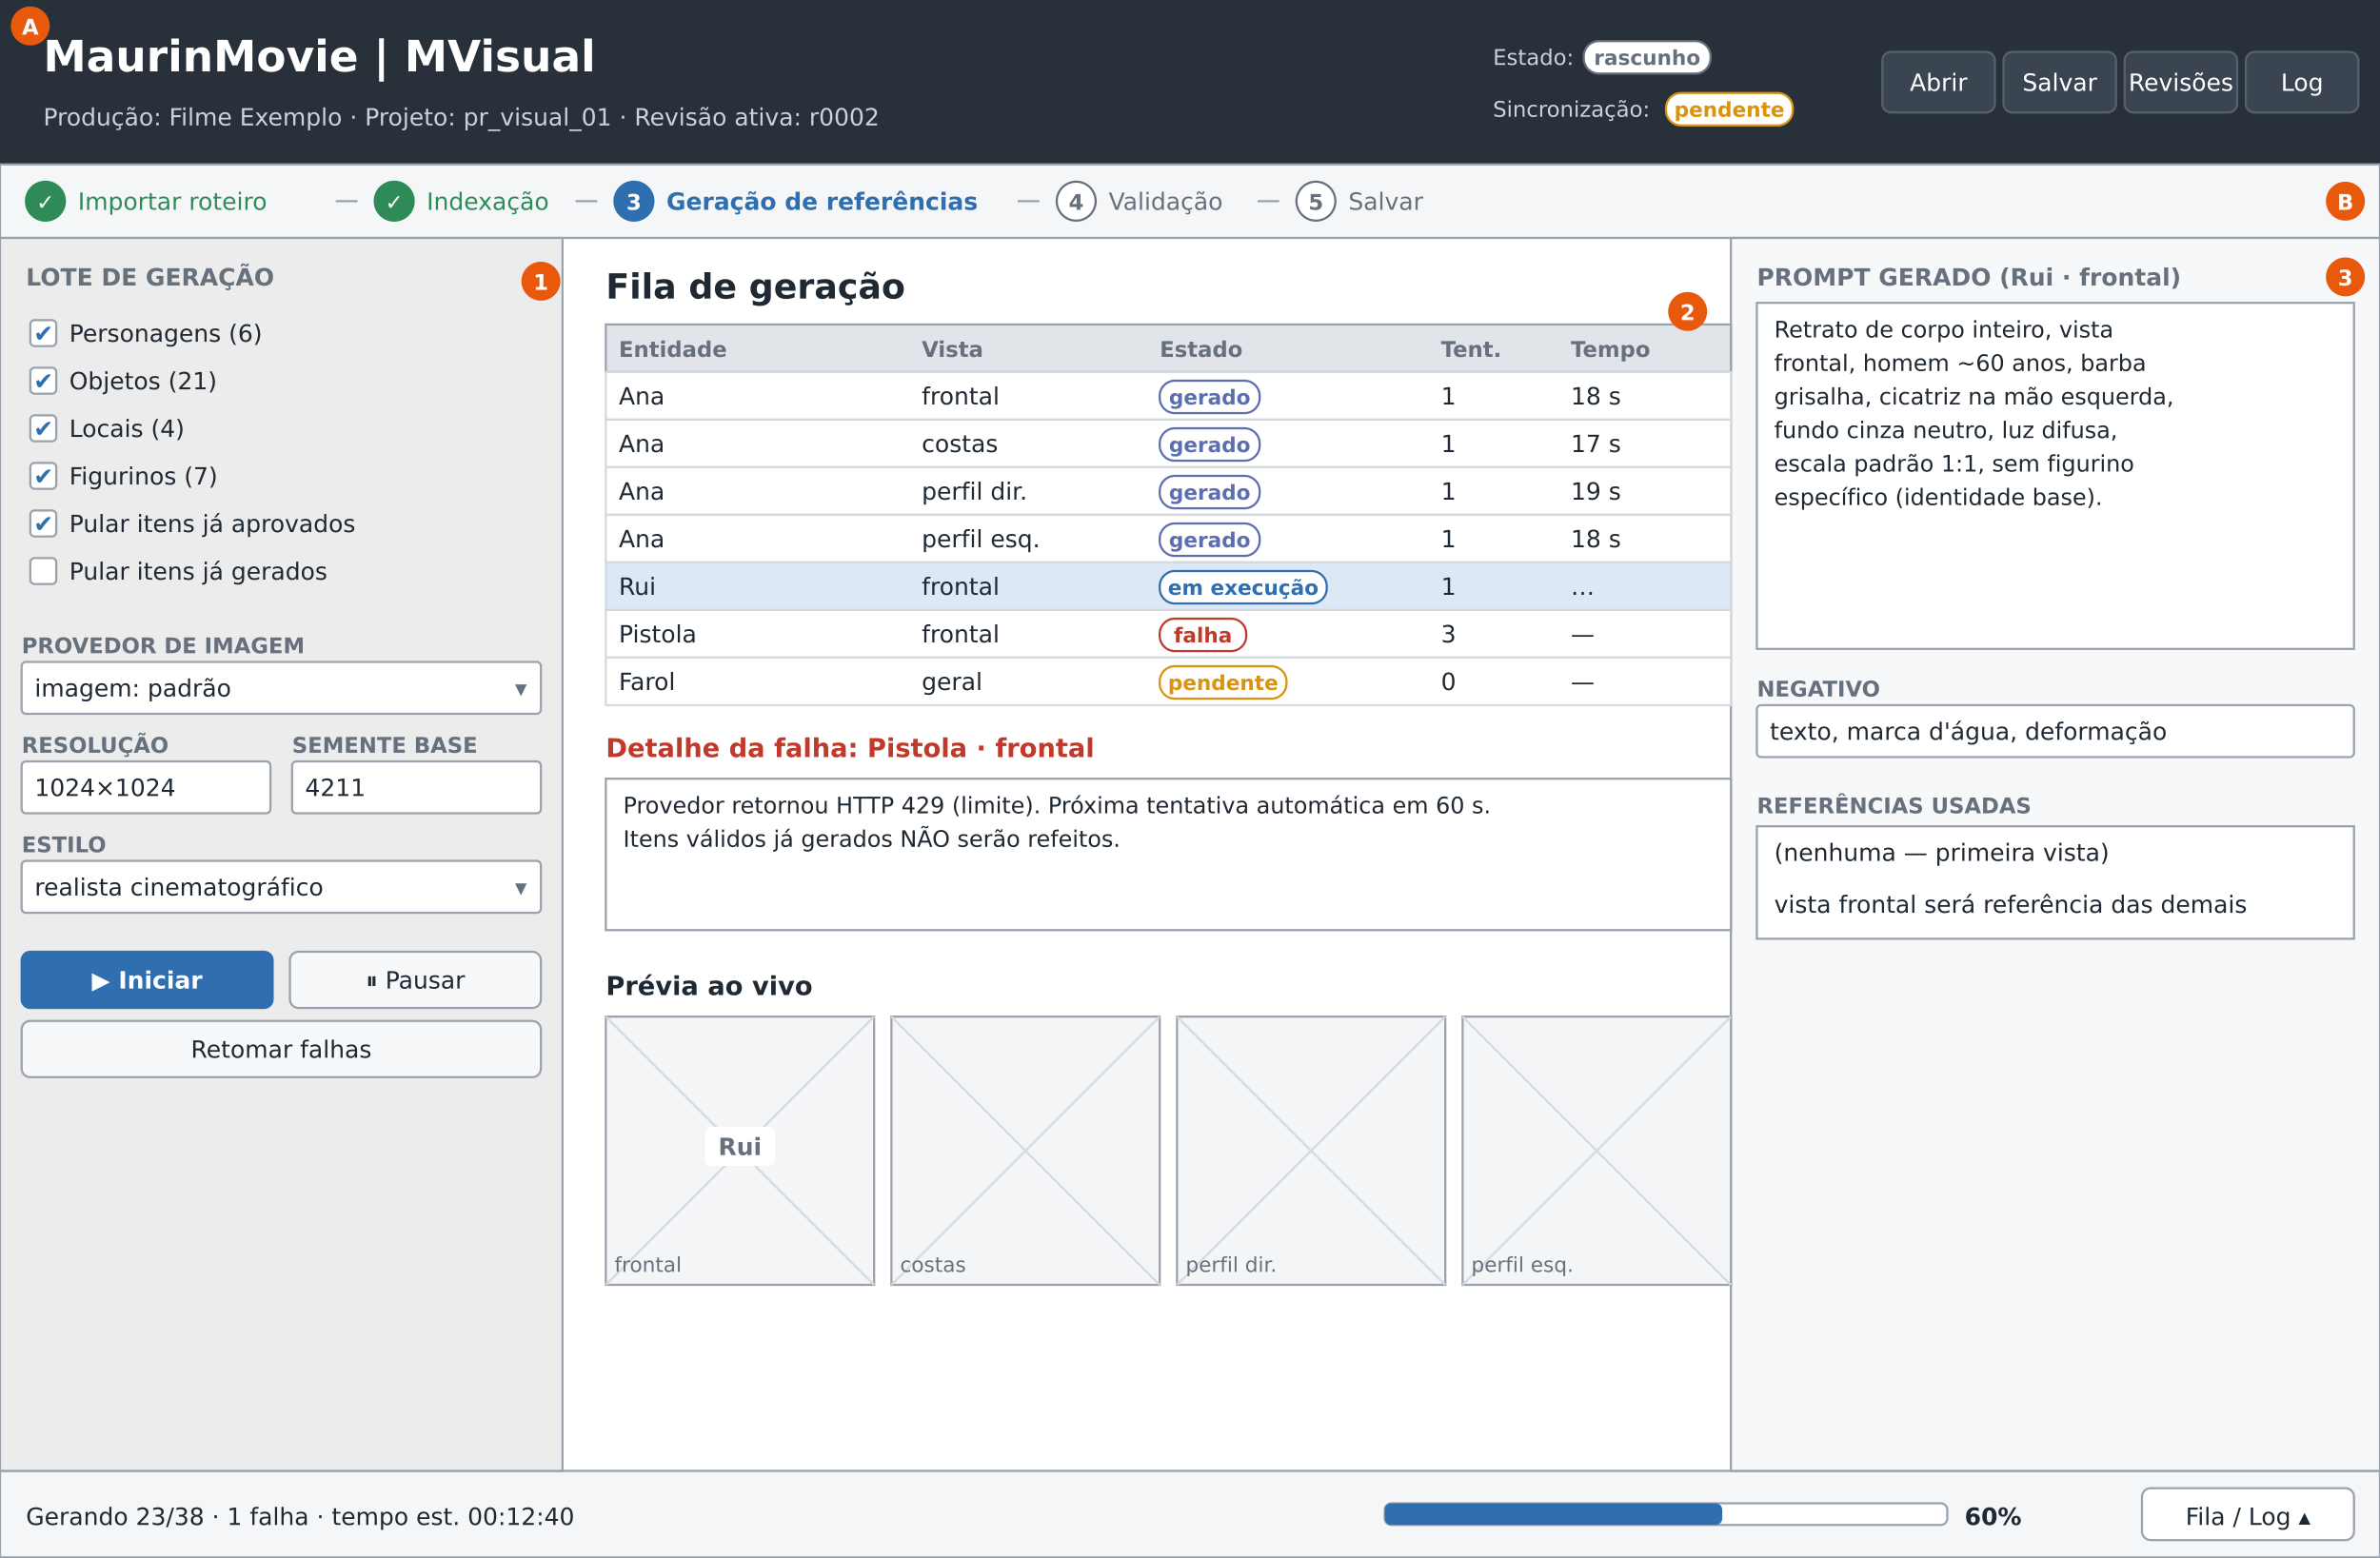
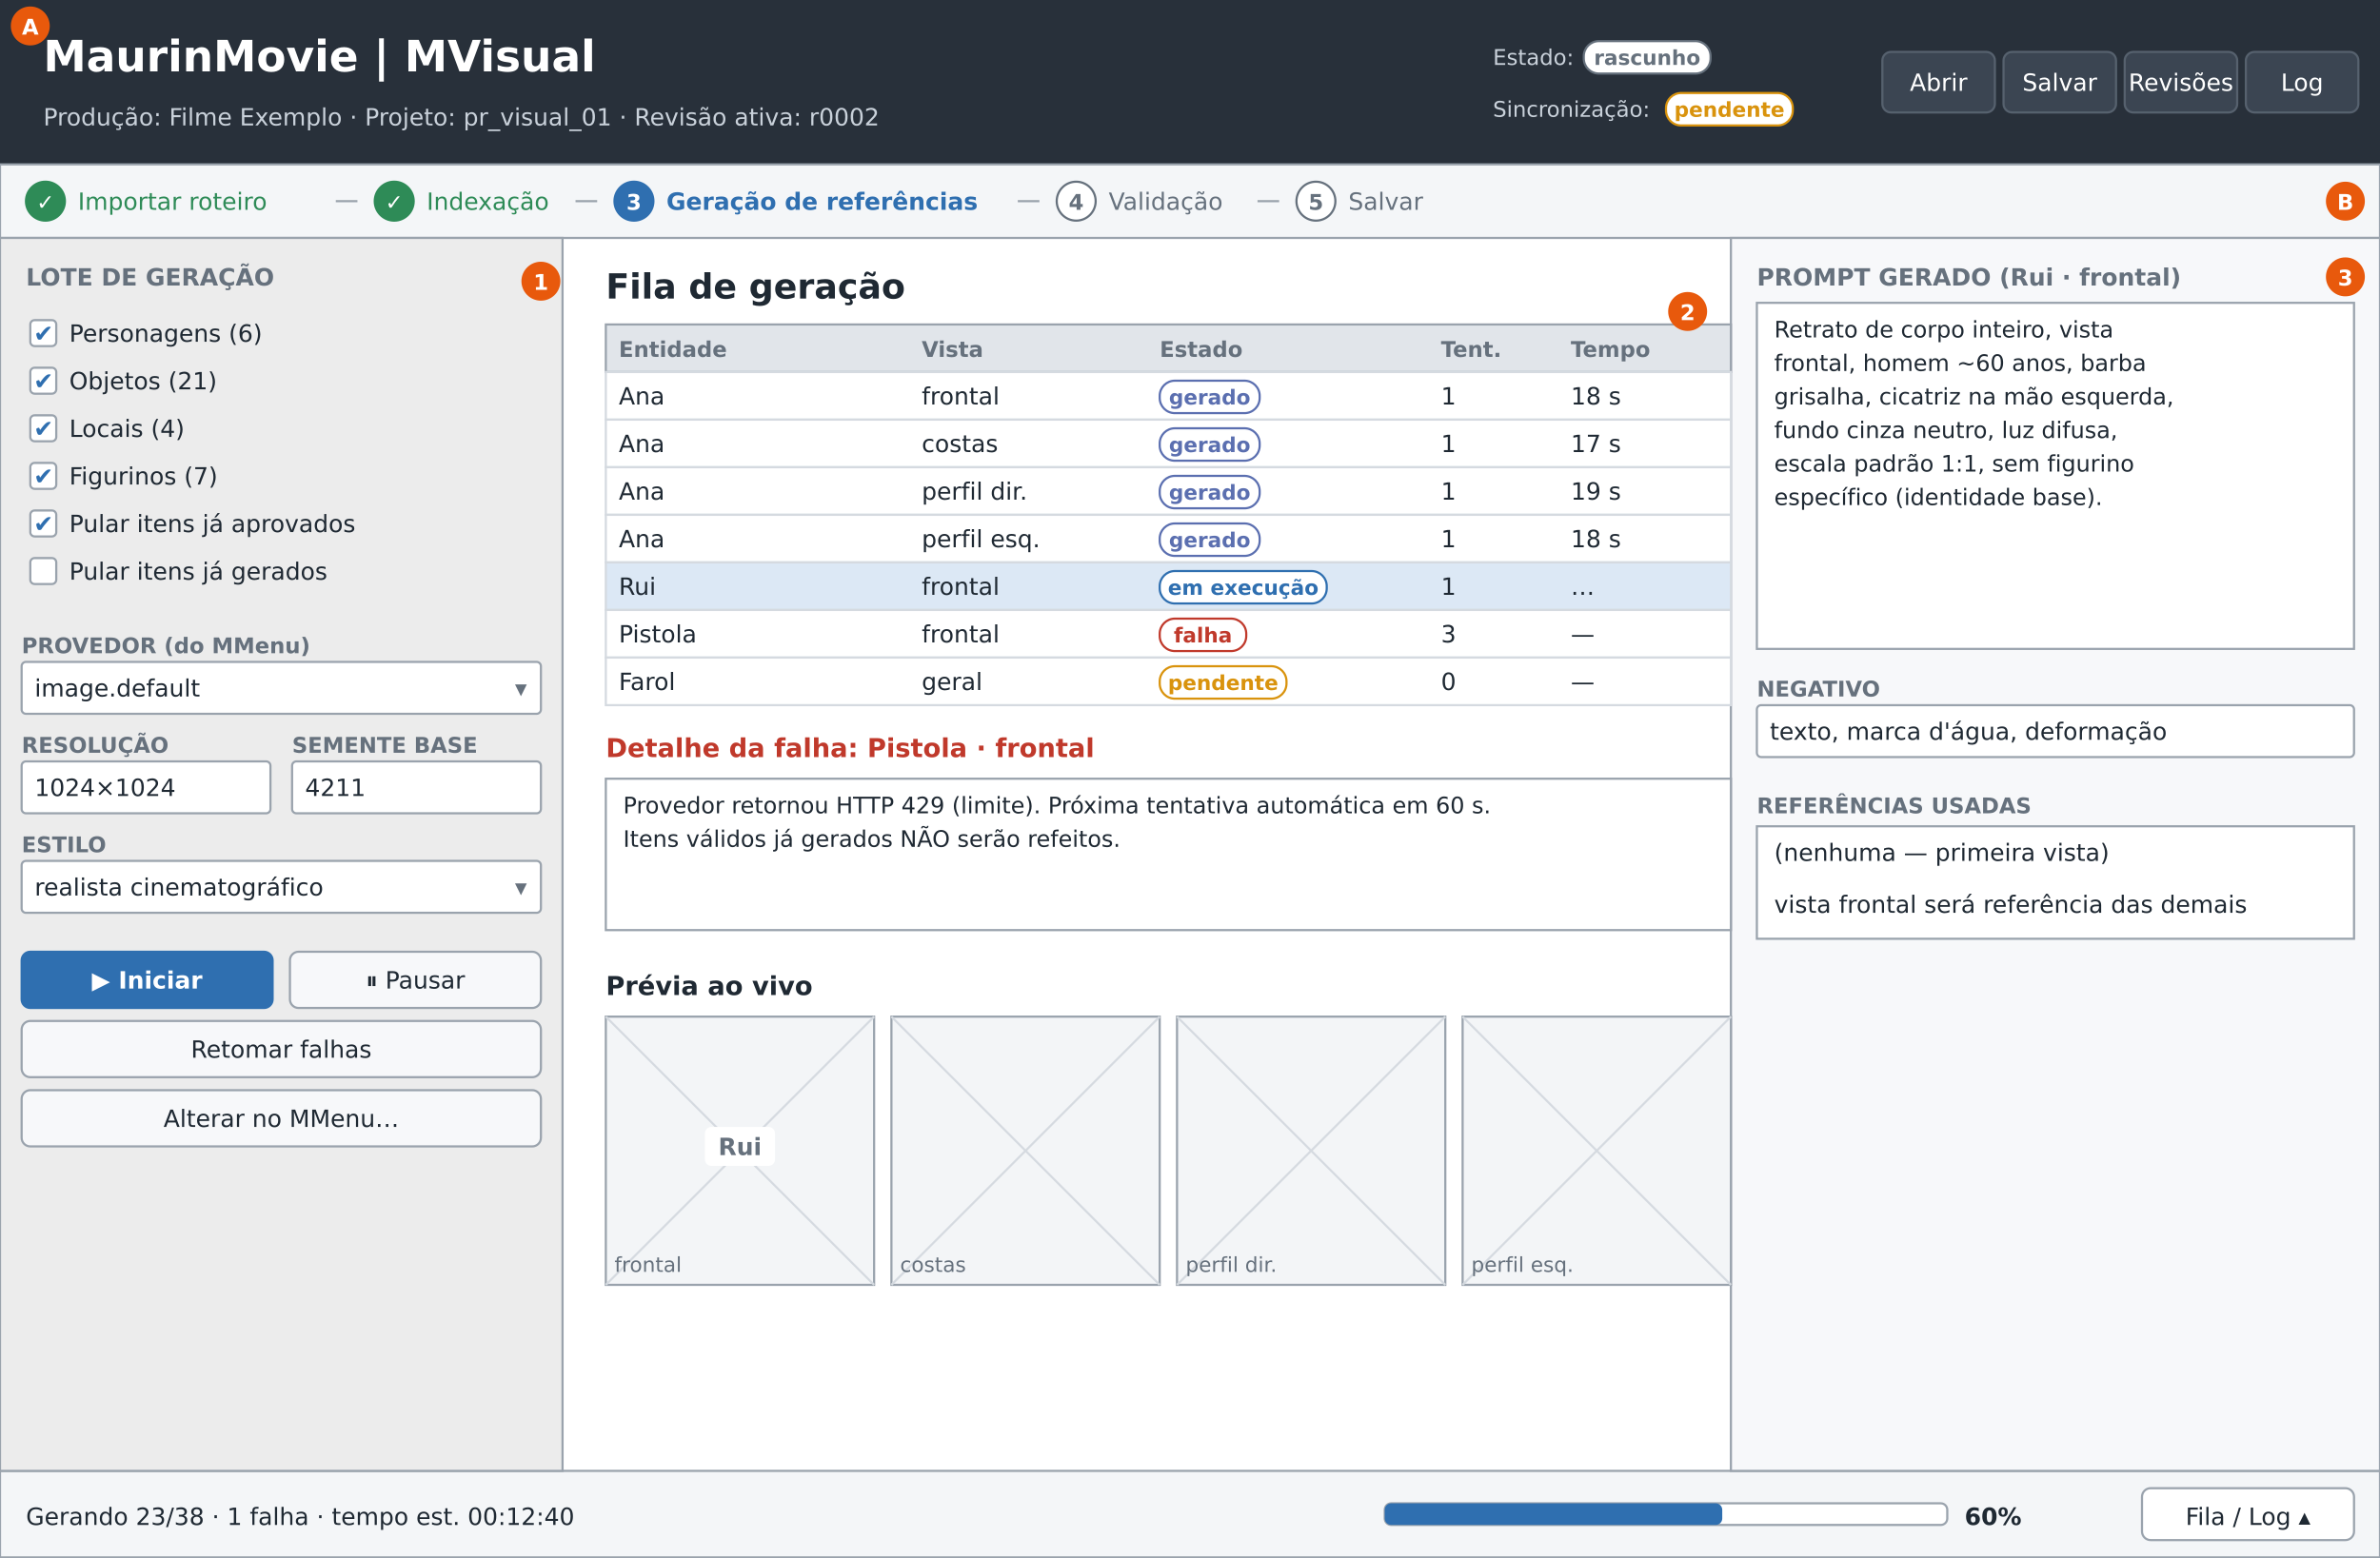
<svg xmlns="http://www.w3.org/2000/svg" width="1100" height="720" viewBox="0 0 1100 720" font-family="DejaVu Sans, Arial, sans-serif">
  <rect width="100%" height="100%" fill="#FFFFFF" />
  <rect x="0" y="0" width="1100" height="76" rx="0" fill="#28303A" stroke="none" stroke-width="1" />
  <text x="20" y="33" font-size="20" font-weight="bold" fill="#FFFFFF" text-anchor="start">MaurinMovie  |  MVisual</text>
  <text x="20" y="58" font-size="11" font-weight="normal" fill="#C9D1DA" text-anchor="start">Produção: Filme Exemplo   ·   Projeto: pr_visual_01   ·   Revisão ativa: r0002</text>
  <text x="690" y="30" font-size="10" font-weight="normal" fill="#C9D1DA" text-anchor="start">Estado:</text>
  <rect x="732" y="19" width="58.6" height="15" rx="7" fill="#FFFFFF" stroke="#66717D" stroke-width="1" />
  <text x="761.3" y="30" font-size="9.5" font-weight="bold" fill="#66717D" text-anchor="middle">rascunho</text>
  <text x="690" y="54" font-size="10" font-weight="normal" fill="#C9D1DA" text-anchor="start">Sincronização:</text>
  <rect x="770" y="43" width="58.6" height="15" rx="7" fill="#FFFFFF" stroke="#D9930D" stroke-width="1" />
  <text x="799.3" y="54" font-size="9.5" font-weight="bold" fill="#D9930D" text-anchor="middle">pendente</text>
  <rect x="870" y="24" width="52" height="28" rx="4" fill="#3B4552" stroke="#56616E" stroke-width="1" />
  <text x="896" y="42" font-size="11" font-weight="normal" fill="#FFFFFF" text-anchor="middle">Abrir</text>
  <rect x="926" y="24" width="52" height="28" rx="4" fill="#3B4552" stroke="#56616E" stroke-width="1" />
  <text x="952" y="42" font-size="11" font-weight="normal" fill="#FFFFFF" text-anchor="middle">Salvar</text>
  <rect x="982" y="24" width="52" height="28" rx="4" fill="#3B4552" stroke="#56616E" stroke-width="1" />
  <text x="1008" y="42" font-size="11" font-weight="normal" fill="#FFFFFF" text-anchor="middle">Revisões</text>
  <rect x="1038" y="24" width="52" height="28" rx="4" fill="#3B4552" stroke="#56616E" stroke-width="1" />
  <text x="1064" y="42" font-size="11" font-weight="normal" fill="#FFFFFF" text-anchor="middle">Log</text>
  <circle cx="14" cy="12" r="9" fill="#E8590C" />
  <text x="14" y="16" font-size="10" font-weight="bold" fill="#FFFFFF" text-anchor="middle">A</text>
  <rect x="0" y="76" width="1100" height="34" rx="0" fill="#F4F6F8" stroke="#9AA3AD" stroke-width="1" />
  <circle cx="21" cy="93" r="9" fill="#2E8B57" stroke="#2E8B57" />
  <text x="21" y="97" font-size="10" font-weight="bold" fill="#FFFFFF" text-anchor="middle">✓</text>
  <text x="36" y="97" font-size="11" font-weight="normal" fill="#2E8B57" text-anchor="start">Importar roteiro</text>
  <line x1="155.2" y1="93" x2="165.2" y2="93" stroke="#9AA3AD" stroke-width="1" />
  <circle cx="182.2" cy="93" r="9" fill="#2E8B57" stroke="#2E8B57" />
  <text x="182.2" y="97" font-size="10" font-weight="bold" fill="#FFFFFF" text-anchor="middle">✓</text>
  <text x="197.2" y="97" font-size="11" font-weight="normal" fill="#2E8B57" text-anchor="start">Indexação</text>
  <line x1="266.0" y1="93" x2="276.0" y2="93" stroke="#9AA3AD" stroke-width="1" />
  <circle cx="293.0" cy="93" r="9" fill="#2F6FB0" stroke="#2F6FB0" />
  <text x="293.0" y="97" font-size="10" font-weight="bold" fill="#FFFFFF" text-anchor="middle">3</text>
  <text x="308.0" y="97" font-size="11" font-weight="bold" fill="#2F6FB0" text-anchor="start">Geração de referências</text>
  <line x1="470.4" y1="93" x2="480.4" y2="93" stroke="#9AA3AD" stroke-width="1" />
  <circle cx="497.4" cy="93" r="9" fill="#FFFFFF" stroke="#66717D" />
  <text x="497.4" y="97" font-size="10" font-weight="bold" fill="#66717D" text-anchor="middle">4</text>
  <text x="512.4" y="97" font-size="11" font-weight="normal" fill="#66717D" text-anchor="start">Validação</text>
  <line x1="581.2" y1="93" x2="591.2" y2="93" stroke="#9AA3AD" stroke-width="1" />
  <circle cx="608.2" cy="93" r="9" fill="#FFFFFF" stroke="#66717D" />
  <text x="608.2" y="97" font-size="10" font-weight="bold" fill="#66717D" text-anchor="middle">5</text>
  <text x="623.2" y="97" font-size="11" font-weight="normal" fill="#66717D" text-anchor="start">Salvar</text>
  <circle cx="1084" cy="93" r="9" fill="#E8590C" />
  <text x="1084" y="97" font-size="10" font-weight="bold" fill="#FFFFFF" text-anchor="middle">B</text>
  <rect x="0" y="680" width="1100" height="40" rx="0" fill="#F4F6F8" stroke="#9AA3AD" stroke-width="1" />
  <text x="12" y="705" font-size="11" font-weight="normal" fill="#1F2933" text-anchor="start">Gerando 23/38 · 1 falha · tempo est. 00:12:40</text>
  <rect x="640" y="695" width="260" height="10" rx="3" fill="#FFFFFF" stroke="#9AA3AD" stroke-width="1" />
  <rect x="640" y="695" width="156.0" height="10" rx="3" fill="#2F6FB0" stroke="none" stroke-width="1" />
  <text x="908" y="705" font-size="11" font-weight="bold" fill="#1F2933" text-anchor="start">60%</text>
  <rect x="990" y="688" width="98" height="24" rx="4" fill="#FFFFFF" stroke="#9AA3AD" stroke-width="1" />
  <text x="1039" y="705" font-size="11" font-weight="normal" fill="#1F2933" text-anchor="middle">Fila / Log ▴</text>
  <circle cx="1084" cy="670" r="9" fill="#E8590C" />
  <text x="1084" y="674" font-size="10" font-weight="bold" fill="#FFFFFF" text-anchor="middle">C</text>
  <rect x="0" y="110" width="260" height="570" rx="0" fill="#ECECEC" stroke="#9AA3AD" stroke-width="1" />
  <rect x="800" y="110" width="300" height="570" rx="0" fill="#F7F8FA" stroke="#9AA3AD" stroke-width="1" />
  <text x="12" y="132" font-size="11" font-weight="bold" fill="#66717D" text-anchor="start">LOTE DE GERAÇÃO</text>
  <rect x="14" y="148" width="12" height="12" rx="2" fill="#FFFFFF" stroke="#9AA3AD" stroke-width="1" />
  <text x="15.5" y="158" font-size="11" font-weight="bold" fill="#2F6FB0" text-anchor="start">✔</text>
  <text x="32" y="158" font-size="11" font-weight="normal" fill="#1F2933" text-anchor="start">Personagens (6)</text>
  <rect x="14" y="170" width="12" height="12" rx="2" fill="#FFFFFF" stroke="#9AA3AD" stroke-width="1" />
  <text x="15.5" y="180" font-size="11" font-weight="bold" fill="#2F6FB0" text-anchor="start">✔</text>
  <text x="32" y="180" font-size="11" font-weight="normal" fill="#1F2933" text-anchor="start">Objetos (21)</text>
  <rect x="14" y="192" width="12" height="12" rx="2" fill="#FFFFFF" stroke="#9AA3AD" stroke-width="1" />
  <text x="15.5" y="202" font-size="11" font-weight="bold" fill="#2F6FB0" text-anchor="start">✔</text>
  <text x="32" y="202" font-size="11" font-weight="normal" fill="#1F2933" text-anchor="start">Locais (4)</text>
  <rect x="14" y="214" width="12" height="12" rx="2" fill="#FFFFFF" stroke="#9AA3AD" stroke-width="1" />
  <text x="15.5" y="224" font-size="11" font-weight="bold" fill="#2F6FB0" text-anchor="start">✔</text>
  <text x="32" y="224" font-size="11" font-weight="normal" fill="#1F2933" text-anchor="start">Figurinos (7)</text>
  <rect x="14" y="236" width="12" height="12" rx="2" fill="#FFFFFF" stroke="#9AA3AD" stroke-width="1" />
  <text x="15.5" y="246" font-size="11" font-weight="bold" fill="#2F6FB0" text-anchor="start">✔</text>
  <text x="32" y="246" font-size="11" font-weight="normal" fill="#1F2933" text-anchor="start">Pular itens já aprovados</text>
  <rect x="14" y="258" width="12" height="12" rx="2" fill="#FFFFFF" stroke="#9AA3AD" stroke-width="1" />
  <text x="32" y="268" font-size="11" font-weight="normal" fill="#1F2933" text-anchor="start">Pular itens já gerados</text>
-   <text x="10" y="302" font-size="10" font-weight="bold" fill="#66717D" text-anchor="start">PROVEDOR DE IMAGEM</text>
+   <text x="10" y="302" font-size="10" font-weight="bold" fill="#66717D" text-anchor="start">PROVEDOR (do MMenu)</text>
  <rect x="10" y="306" width="240" height="24" rx="2" fill="#FFFFFF" stroke="#9AA3AD" stroke-width="1" />
-   <text x="16" y="322.0" font-size="11" font-weight="normal" fill="#1F2933" text-anchor="start">imagem: padrão</text>
+   <text x="16" y="322.0" font-size="11" font-weight="normal" fill="#1F2933" text-anchor="start">image.default</text>
  <text x="238" y="322" font-size="11" font-weight="normal" fill="#66717D" text-anchor="start">▾</text>
  <text x="10" y="348" font-size="10" font-weight="bold" fill="#66717D" text-anchor="start">RESOLUÇÃO</text>
  <rect x="10" y="352" width="115" height="24" rx="2" fill="#FFFFFF" stroke="#9AA3AD" stroke-width="1" />
  <text x="16" y="368.0" font-size="11" font-weight="normal" fill="#1F2933" text-anchor="start">1024×1024</text>
  <text x="135" y="348" font-size="10" font-weight="bold" fill="#66717D" text-anchor="start">SEMENTE BASE</text>
  <rect x="135" y="352" width="115" height="24" rx="2" fill="#FFFFFF" stroke="#9AA3AD" stroke-width="1" />
  <text x="141" y="368.0" font-size="11" font-weight="normal" fill="#1F2933" text-anchor="start">4211</text>
  <text x="10" y="394" font-size="10" font-weight="bold" fill="#66717D" text-anchor="start">ESTILO</text>
  <rect x="10" y="398" width="240" height="24" rx="2" fill="#FFFFFF" stroke="#9AA3AD" stroke-width="1" />
  <text x="16" y="414.0" font-size="11" font-weight="normal" fill="#1F2933" text-anchor="start">realista cinematográfico</text>
  <text x="238" y="414" font-size="11" font-weight="normal" fill="#66717D" text-anchor="start">▾</text>
  <rect x="10" y="440" width="116" height="26" rx="4" fill="#2F6FB0" stroke="#2F6FB0" stroke-width="1" />
  <text x="68.0" y="457.0" font-size="11" font-weight="bold" fill="#FFFFFF" text-anchor="middle">▶ Iniciar</text>
  <rect x="134" y="440" width="116" height="26" rx="4" fill="#F7F8FA" stroke="#9AA3AD" stroke-width="1" />
  <text x="192.0" y="457.0" font-size="11" font-weight="normal" fill="#1F2933" text-anchor="middle">⏸ Pausar</text>
  <rect x="10" y="472" width="240" height="26" rx="4" fill="#F7F8FA" stroke="#9AA3AD" stroke-width="1" />
  <text x="130.0" y="489.0" font-size="11" font-weight="normal" fill="#1F2933" text-anchor="middle">Retomar falhas</text>
+   <rect x="10" y="504" width="240" height="26" rx="4" fill="#F7F8FA" stroke="#9AA3AD" stroke-width="1" />
+   <text x="130.0" y="521.0" font-size="11" font-weight="normal" fill="#1F2933" text-anchor="middle">Alterar no MMenu…</text>
  <circle cx="250" cy="130" r="9" fill="#E8590C" />
  <text x="250" y="134" font-size="10" font-weight="bold" fill="#FFFFFF" text-anchor="middle">1</text>
  <text x="280" y="138" font-size="16" font-weight="bold" fill="#1F2933" text-anchor="start">Fila de geração</text>
  <rect x="280" y="150" width="520" height="22" rx="0" fill="#E1E5EA" stroke="#9AA3AD" stroke-width="1" />
  <text x="286" y="165" font-size="10" font-weight="bold" fill="#66717D" text-anchor="start">Entidade</text>
  <text x="426" y="165" font-size="10" font-weight="bold" fill="#66717D" text-anchor="start">Vista</text>
  <text x="536" y="165" font-size="10" font-weight="bold" fill="#66717D" text-anchor="start">Estado</text>
  <text x="666" y="165" font-size="10" font-weight="bold" fill="#66717D" text-anchor="start">Tent.</text>
  <text x="726" y="165" font-size="10" font-weight="bold" fill="#66717D" text-anchor="start">Tempo</text>
  <rect x="280" y="172" width="520" height="22" rx="0" fill="#FFFFFF" stroke="#D5DAE0" stroke-width="1" />
  <text x="286" y="187" font-size="11" font-weight="normal" fill="#1F2933" text-anchor="start">Ana</text>
  <text x="426" y="187" font-size="11" font-weight="normal" fill="#1F2933" text-anchor="start">frontal</text>
  <rect x="536" y="176" width="46.2" height="15" rx="7" fill="#FFFFFF" stroke="#5B6FB0" stroke-width="1" />
  <text x="559.1" y="187" font-size="9.5" font-weight="bold" fill="#5B6FB0" text-anchor="middle">gerado</text>
  <text x="666" y="187" font-size="11" font-weight="normal" fill="#1F2933" text-anchor="start">1</text>
  <text x="726" y="187" font-size="11" font-weight="normal" fill="#1F2933" text-anchor="start">18 s</text>
  <rect x="280" y="194" width="520" height="22" rx="0" fill="#FFFFFF" stroke="#D5DAE0" stroke-width="1" />
  <text x="286" y="209" font-size="11" font-weight="normal" fill="#1F2933" text-anchor="start">Ana</text>
  <text x="426" y="209" font-size="11" font-weight="normal" fill="#1F2933" text-anchor="start">costas</text>
  <rect x="536" y="198" width="46.2" height="15" rx="7" fill="#FFFFFF" stroke="#5B6FB0" stroke-width="1" />
  <text x="559.1" y="209" font-size="9.5" font-weight="bold" fill="#5B6FB0" text-anchor="middle">gerado</text>
  <text x="666" y="209" font-size="11" font-weight="normal" fill="#1F2933" text-anchor="start">1</text>
  <text x="726" y="209" font-size="11" font-weight="normal" fill="#1F2933" text-anchor="start">17 s</text>
  <rect x="280" y="216" width="520" height="22" rx="0" fill="#FFFFFF" stroke="#D5DAE0" stroke-width="1" />
  <text x="286" y="231" font-size="11" font-weight="normal" fill="#1F2933" text-anchor="start">Ana</text>
  <text x="426" y="231" font-size="11" font-weight="normal" fill="#1F2933" text-anchor="start">perfil dir.</text>
  <rect x="536" y="220" width="46.2" height="15" rx="7" fill="#FFFFFF" stroke="#5B6FB0" stroke-width="1" />
  <text x="559.1" y="231" font-size="9.5" font-weight="bold" fill="#5B6FB0" text-anchor="middle">gerado</text>
  <text x="666" y="231" font-size="11" font-weight="normal" fill="#1F2933" text-anchor="start">1</text>
  <text x="726" y="231" font-size="11" font-weight="normal" fill="#1F2933" text-anchor="start">19 s</text>
  <rect x="280" y="238" width="520" height="22" rx="0" fill="#FFFFFF" stroke="#D5DAE0" stroke-width="1" />
  <text x="286" y="253" font-size="11" font-weight="normal" fill="#1F2933" text-anchor="start">Ana</text>
  <text x="426" y="253" font-size="11" font-weight="normal" fill="#1F2933" text-anchor="start">perfil esq.</text>
  <rect x="536" y="242" width="46.2" height="15" rx="7" fill="#FFFFFF" stroke="#5B6FB0" stroke-width="1" />
  <text x="559.1" y="253" font-size="9.5" font-weight="bold" fill="#5B6FB0" text-anchor="middle">gerado</text>
  <text x="666" y="253" font-size="11" font-weight="normal" fill="#1F2933" text-anchor="start">1</text>
  <text x="726" y="253" font-size="11" font-weight="normal" fill="#1F2933" text-anchor="start">18 s</text>
  <rect x="280" y="260" width="520" height="22" rx="0" fill="#DCE8F5" stroke="#D5DAE0" stroke-width="1" />
  <text x="286" y="275" font-size="11" font-weight="normal" fill="#1F2933" text-anchor="start">Rui</text>
  <text x="426" y="275" font-size="11" font-weight="normal" fill="#1F2933" text-anchor="start">frontal</text>
  <rect x="536" y="264" width="77.2" height="15" rx="7" fill="#FFFFFF" stroke="#2F6FB0" stroke-width="1" />
  <text x="574.6" y="275" font-size="9.5" font-weight="bold" fill="#2F6FB0" text-anchor="middle">em execução</text>
  <text x="666" y="275" font-size="11" font-weight="normal" fill="#1F2933" text-anchor="start">1</text>
  <text x="726" y="275" font-size="11" font-weight="normal" fill="#1F2933" text-anchor="start">…</text>
  <rect x="280" y="282" width="520" height="22" rx="0" fill="#FFFFFF" stroke="#D5DAE0" stroke-width="1" />
  <text x="286" y="297" font-size="11" font-weight="normal" fill="#1F2933" text-anchor="start">Pistola</text>
  <text x="426" y="297" font-size="11" font-weight="normal" fill="#1F2933" text-anchor="start">frontal</text>
  <rect x="536" y="286" width="40.0" height="15" rx="7" fill="#FFFFFF" stroke="#C0392B" stroke-width="1" />
  <text x="556.0" y="297" font-size="9.5" font-weight="bold" fill="#C0392B" text-anchor="middle">falha</text>
  <text x="666" y="297" font-size="11" font-weight="normal" fill="#1F2933" text-anchor="start">3</text>
  <text x="726" y="297" font-size="11" font-weight="normal" fill="#1F2933" text-anchor="start">—</text>
  <rect x="280" y="304" width="520" height="22" rx="0" fill="#FFFFFF" stroke="#D5DAE0" stroke-width="1" />
  <text x="286" y="319" font-size="11" font-weight="normal" fill="#1F2933" text-anchor="start">Farol</text>
  <text x="426" y="319" font-size="11" font-weight="normal" fill="#1F2933" text-anchor="start">geral</text>
  <rect x="536" y="308" width="58.6" height="15" rx="7" fill="#FFFFFF" stroke="#D9930D" stroke-width="1" />
  <text x="565.3" y="319" font-size="9.5" font-weight="bold" fill="#D9930D" text-anchor="middle">pendente</text>
  <text x="666" y="319" font-size="11" font-weight="normal" fill="#1F2933" text-anchor="start">0</text>
  <text x="726" y="319" font-size="11" font-weight="normal" fill="#1F2933" text-anchor="start">—</text>
  <circle cx="780" cy="144" r="9" fill="#E8590C" />
  <text x="780" y="148" font-size="10" font-weight="bold" fill="#FFFFFF" text-anchor="middle">2</text>
  <text x="280" y="350" font-size="12" font-weight="bold" fill="#C0392B" text-anchor="start">Detalhe da falha: Pistola · frontal</text>
  <rect x="280" y="360" width="520" height="70" rx="0" fill="#FFFFFF" stroke="#9AA3AD" stroke-width="1" />
  <text x="288" y="376.0" font-size="10.5" font-weight="normal" fill="#1F2933">Provedor retornou HTTP 429 (limite). Próxima tentativa automática em 60 s.</text>
  <text x="288" y="391.5" font-size="10.5" font-weight="normal" fill="#1F2933">Itens válidos já gerados NÃO serão refeitos.</text>
  <text x="280" y="460" font-size="12" font-weight="bold" fill="#1F2933" text-anchor="start">Prévia ao vivo</text>
  <rect x="280" y="470" width="124" height="124" rx="0" fill="#F3F5F7" stroke="#9AA3AD" stroke-width="1" />
  <line x1="280" y1="470" x2="404" y2="594" stroke="#D5DAE0" stroke-width="1" />
  <line x1="404" y1="470" x2="280" y2="594" stroke="#D5DAE0" stroke-width="1" />
  <rect x="325.8" y="521.0" width="32.4" height="18" rx="3" fill="#FFFFFF" stroke="none" stroke-width="1" />
  <text x="342.0" y="534.0" font-size="11" font-weight="bold" fill="#66717D" text-anchor="middle">Rui</text>
  <text x="284" y="588" font-size="9.5" font-weight="normal" fill="#66717D" text-anchor="start">frontal</text>
  <rect x="412" y="470" width="124" height="124" rx="0" fill="#F3F5F7" stroke="#9AA3AD" stroke-width="1" />
  <line x1="412" y1="470" x2="536" y2="594" stroke="#D5DAE0" stroke-width="1" />
  <line x1="536" y1="470" x2="412" y2="594" stroke="#D5DAE0" stroke-width="1" />
  <text x="416" y="588" font-size="9.5" font-weight="normal" fill="#66717D" text-anchor="start">costas</text>
  <rect x="544" y="470" width="124" height="124" rx="0" fill="#F3F5F7" stroke="#9AA3AD" stroke-width="1" />
  <line x1="544" y1="470" x2="668" y2="594" stroke="#D5DAE0" stroke-width="1" />
  <line x1="668" y1="470" x2="544" y2="594" stroke="#D5DAE0" stroke-width="1" />
  <text x="548" y="588" font-size="9.5" font-weight="normal" fill="#66717D" text-anchor="start">perfil dir.</text>
  <rect x="676" y="470" width="124" height="124" rx="0" fill="#F3F5F7" stroke="#9AA3AD" stroke-width="1" />
  <line x1="676" y1="470" x2="800" y2="594" stroke="#D5DAE0" stroke-width="1" />
  <line x1="800" y1="470" x2="676" y2="594" stroke="#D5DAE0" stroke-width="1" />
  <text x="680" y="588" font-size="9.5" font-weight="normal" fill="#66717D" text-anchor="start">perfil esq.</text>
  <text x="812" y="132" font-size="11" font-weight="bold" fill="#66717D" text-anchor="start">PROMPT GERADO (Rui · frontal)</text>
  <rect x="812" y="140" width="276" height="160" rx="0" fill="#FFFFFF" stroke="#9AA3AD" stroke-width="1" />
  <text x="820" y="156.0" font-size="10.5" font-weight="normal" fill="#1F2933">Retrato de corpo inteiro, vista</text>
  <text x="820" y="171.5" font-size="10.5" font-weight="normal" fill="#1F2933">frontal, homem ~60 anos, barba</text>
  <text x="820" y="187.0" font-size="10.5" font-weight="normal" fill="#1F2933">grisalha, cicatriz na mão esquerda,</text>
  <text x="820" y="202.5" font-size="10.5" font-weight="normal" fill="#1F2933">fundo cinza neutro, luz difusa,</text>
  <text x="820" y="218.0" font-size="10.5" font-weight="normal" fill="#1F2933">escala padrão 1:1, sem figurino</text>
  <text x="820" y="233.5" font-size="10.5" font-weight="normal" fill="#1F2933">específico (identidade base).</text>
  <text x="812" y="322" font-size="10" font-weight="bold" fill="#66717D" text-anchor="start">NEGATIVO</text>
  <rect x="812" y="326" width="276" height="24" rx="2" fill="#FFFFFF" stroke="#9AA3AD" stroke-width="1" />
  <text x="818" y="342.0" font-size="11" font-weight="normal" fill="#1F2933" text-anchor="start">texto, marca d'água, deformação</text>
  <text x="812" y="376" font-size="10" font-weight="bold" fill="#66717D" text-anchor="start">REFERÊNCIAS USADAS</text>
  <rect x="812" y="382" width="276" height="52" rx="0" fill="#FFFFFF" stroke="#9AA3AD" stroke-width="1" />
  <text x="820" y="398.0" font-size="11" font-weight="normal" fill="#1F2933" text-anchor="start">(nenhuma — primeira vista)</text>
  <text x="820" y="422.0" font-size="11" font-weight="normal" fill="#1F2933" text-anchor="start">vista frontal será referência das demais</text>
  <circle cx="1084" cy="128" r="9" fill="#E8590C" />
  <text x="1084" y="132" font-size="10" font-weight="bold" fill="#FFFFFF" text-anchor="middle">3</text>
</svg>
